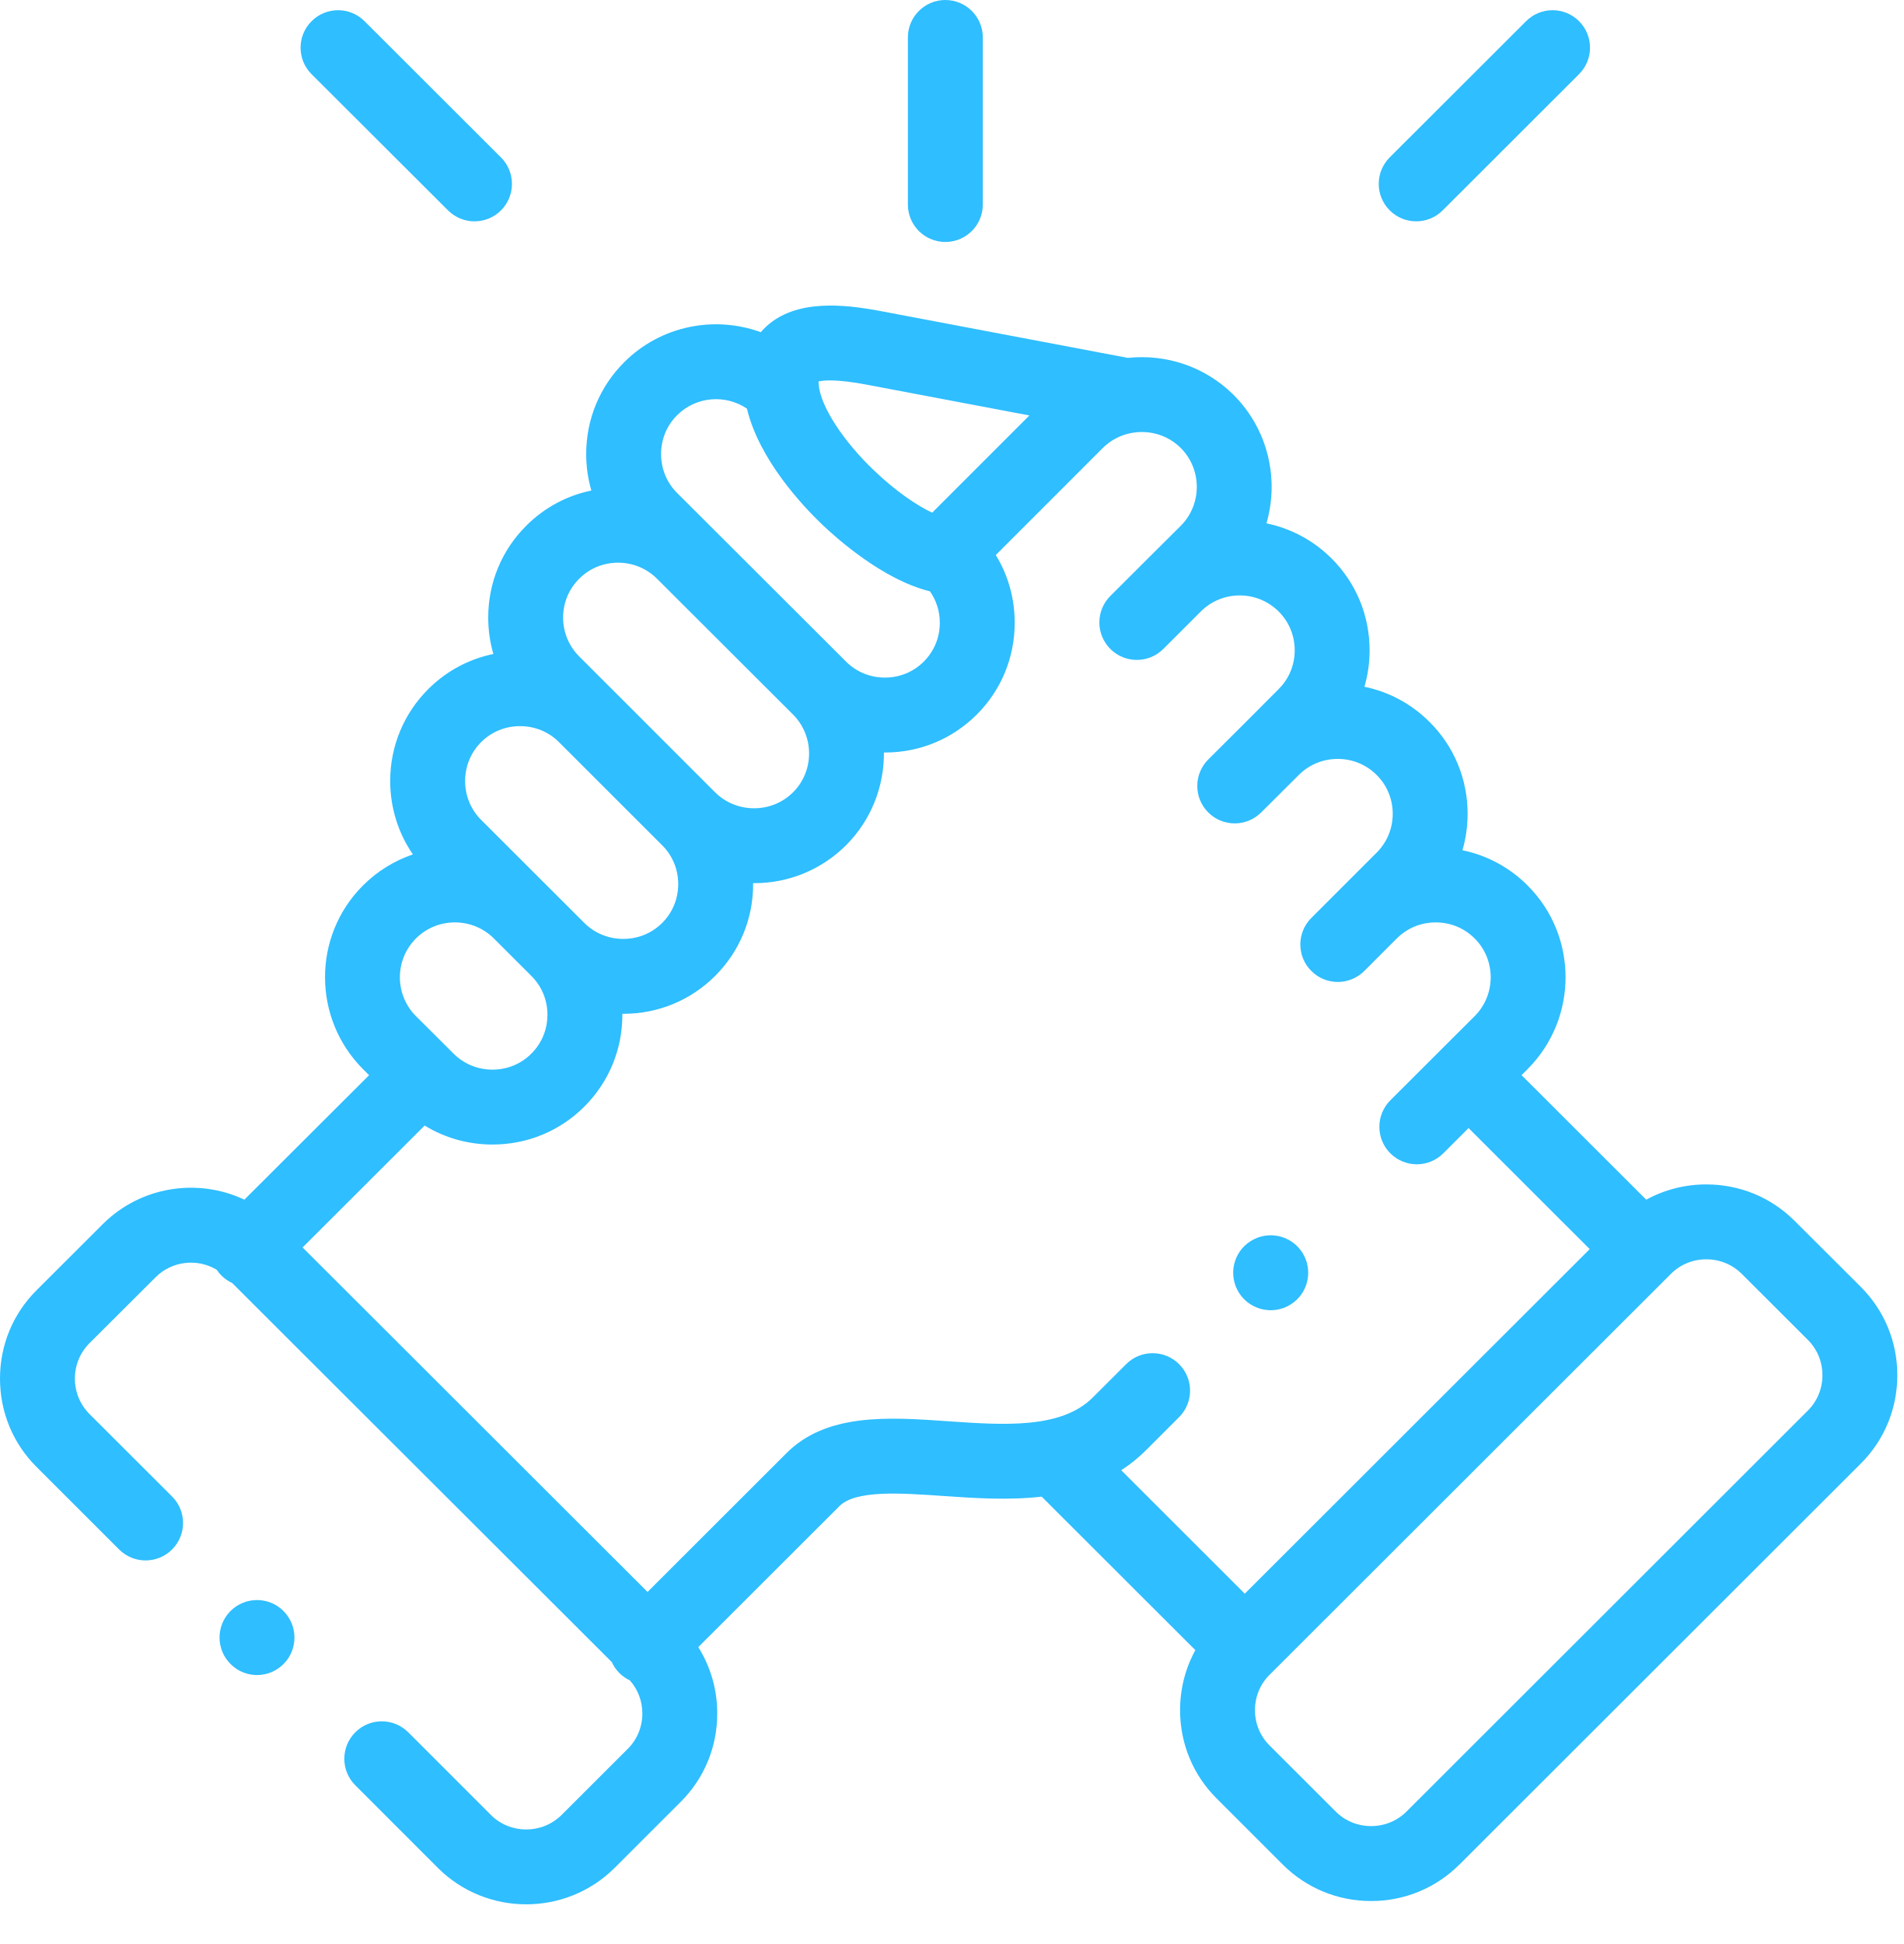
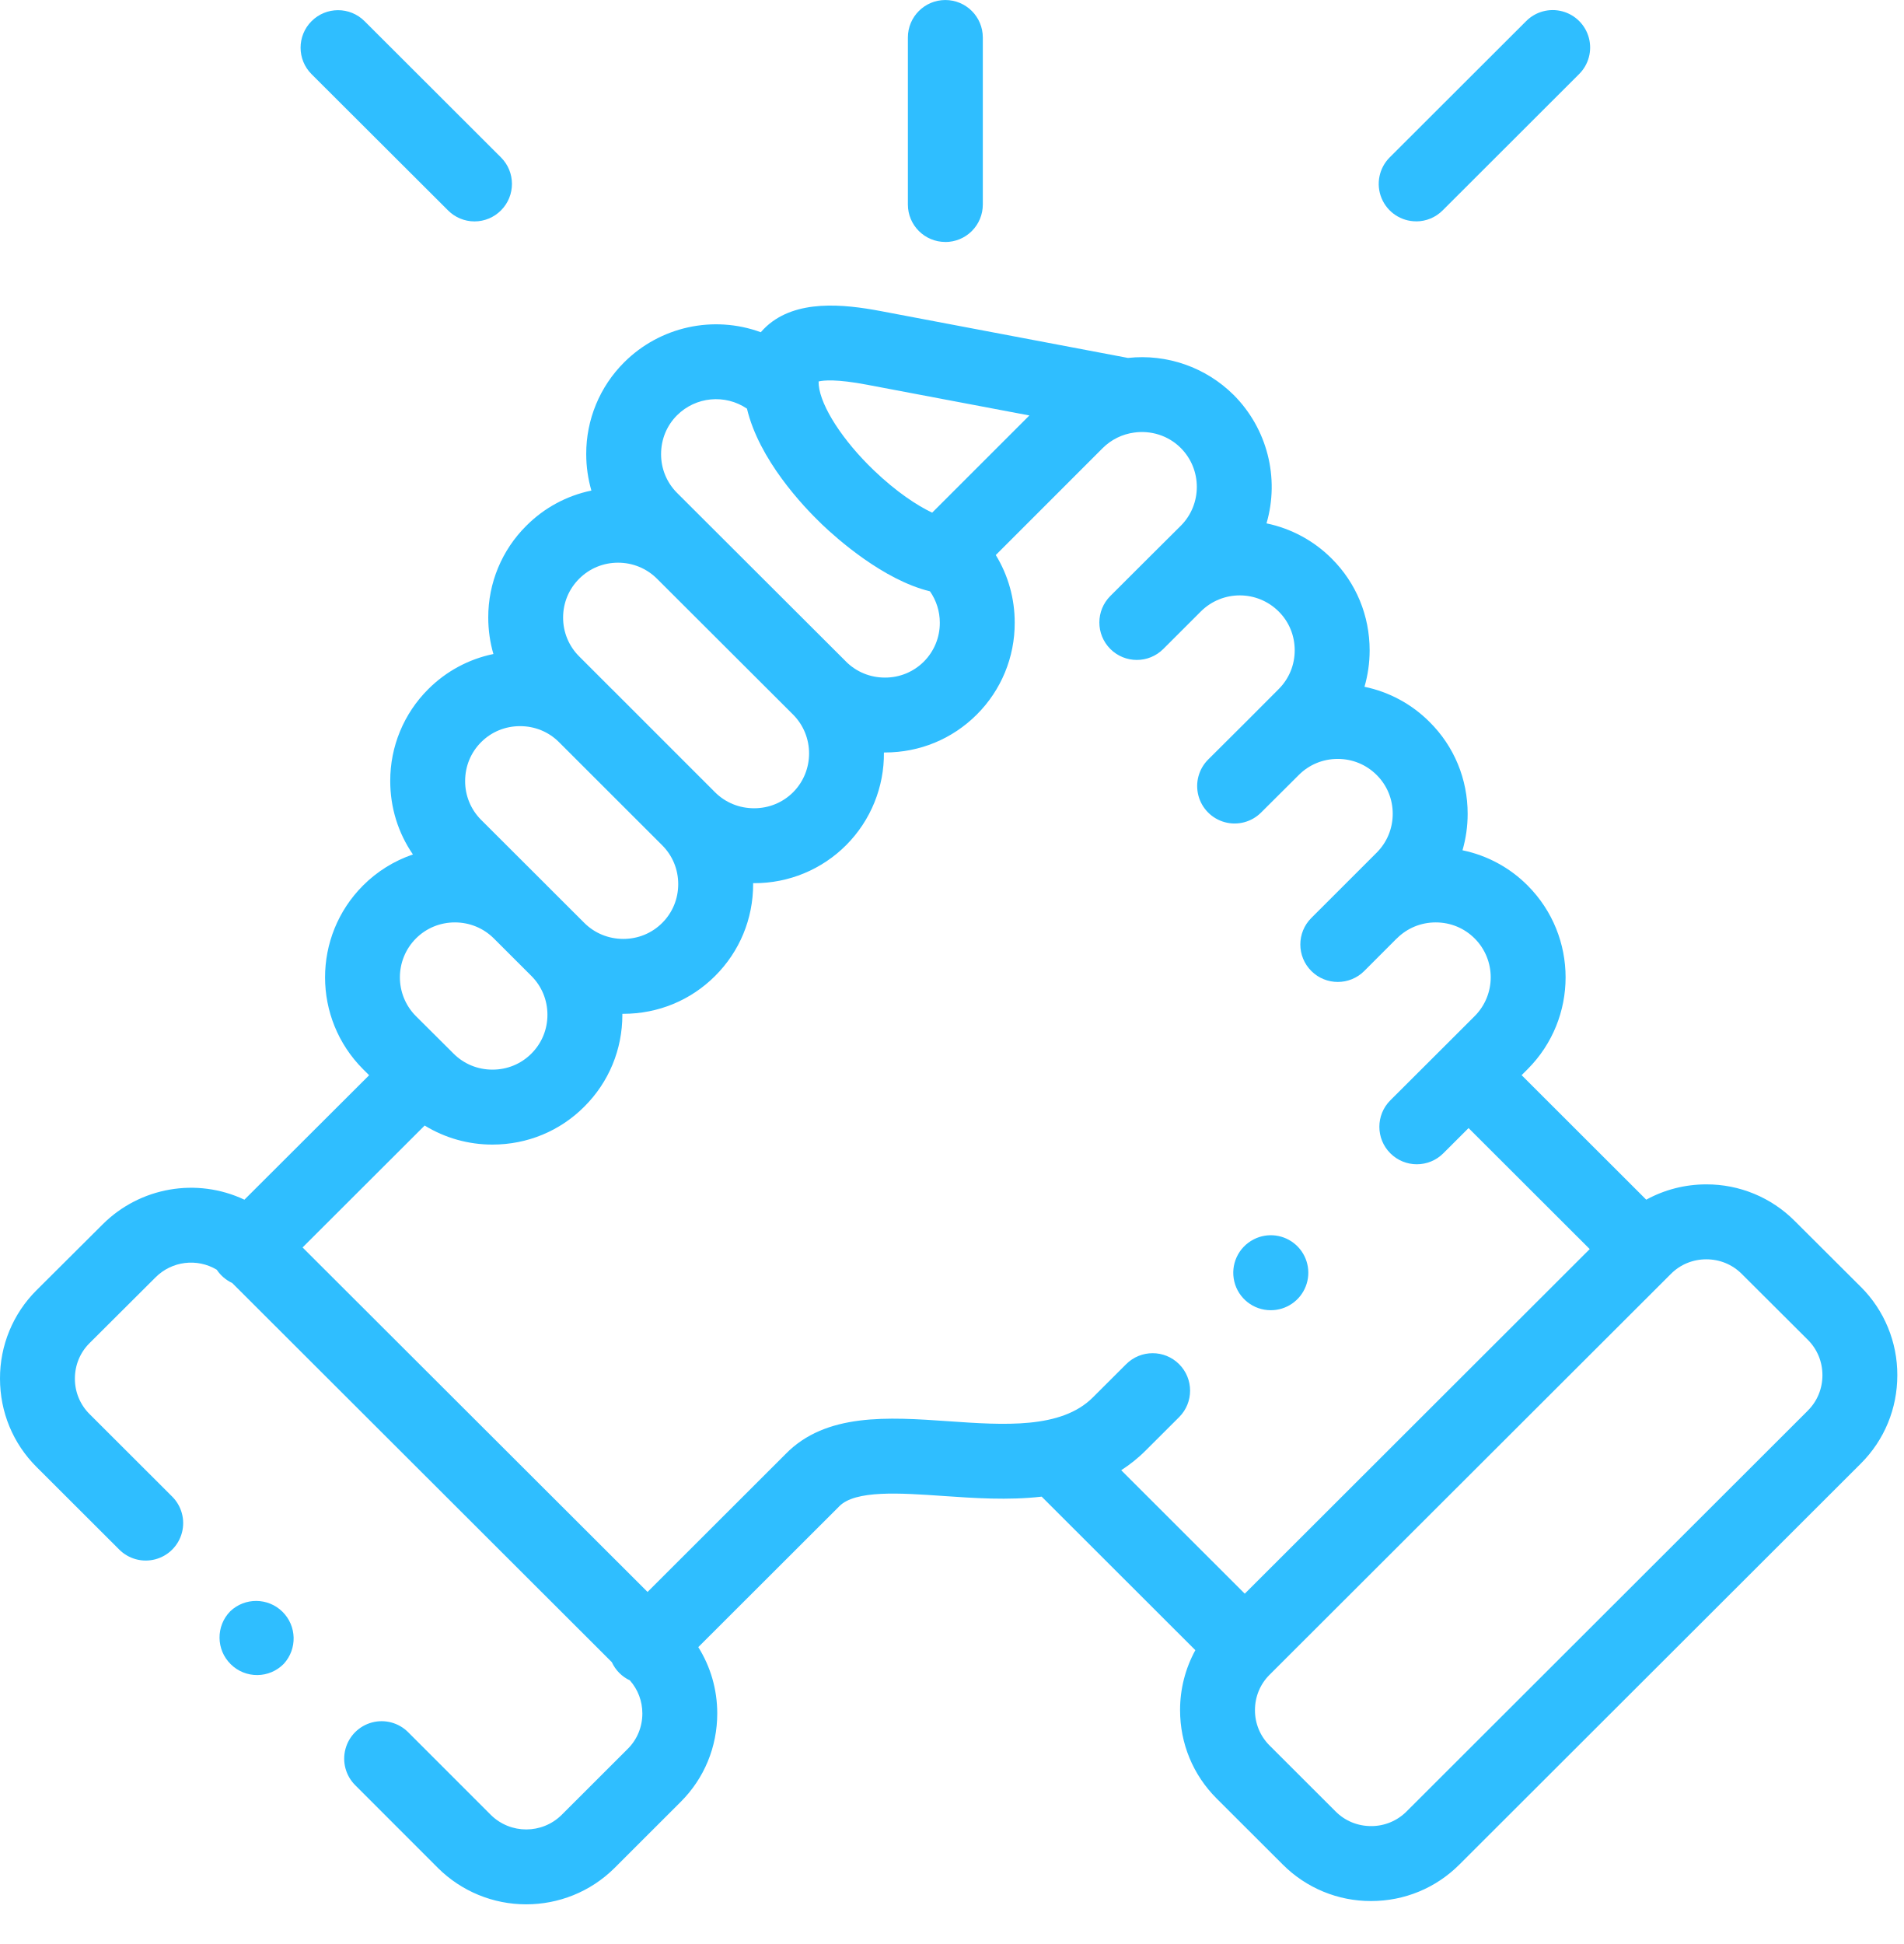
- <svg xmlns="http://www.w3.org/2000/svg" width="48px" height="49px" viewBox="0 0 48 49" version="1.1">
+ <svg xmlns="http://www.w3.org/2000/svg" width="48" height="49">
  <g id="Design" stroke="none" stroke-width="1" fill="none" fill-rule="evenodd">
-     <g id="XL" transform="translate(-885, -2494)" fill="#2FBEFF" fill-rule="nonzero">
-       <g id="Group-14" transform="translate(285, 1864)">
-         <g id="Group-13-Copy-3" transform="translate(570, 590)">
-           <g id="Group-17" transform="translate(30, 40)">
-             <path d="M23.832,6.099 C24.354,6.099 24.777,5.677 24.777,5.155 L24.777,0.944 C24.777,0.423 24.354,1.86517468e-14 23.832,1.86517468e-14 C23.311,1.86517468e-14 22.888,0.423 22.888,0.944 L22.888,5.155 C22.888,5.677 23.311,6.099 23.832,6.099 Z" id="Path" />
-             <path d="M46.911,32.436 L45.243,30.773 C44.65,30.18 43.859,29.854 43.017,29.854 C42.478,29.854 41.961,29.988 41.502,30.239 L38.359,27.1 L38.512,26.947 C39.787,25.669 39.787,23.593 38.512,22.32 C38.057,21.863 37.488,21.559 36.869,21.431 C36.954,21.137 36.999,20.828 36.999,20.512 C36.999,19.635 36.658,18.813 36.041,18.199 C35.586,17.743 35.017,17.438 34.398,17.31 C34.483,17.016 34.528,16.707 34.528,16.392 C34.528,15.514 34.187,14.692 33.57,14.077 C33.103,13.611 32.53,13.316 31.928,13.191 C32.25,12.08 31.974,10.83 31.101,9.955 C30.373,9.231 29.387,8.92 28.435,9.021 L22.207,7.842 C21.257,7.662 20.071,7.542 19.322,8.225 C19.275,8.268 19.227,8.318 19.179,8.373 C18.018,7.95 16.664,8.202 15.735,9.131 C15.118,9.747 14.778,10.569 14.778,11.445 C14.778,11.761 14.823,12.069 14.908,12.364 C14.289,12.492 13.721,12.796 13.267,13.251 C12.649,13.866 12.309,14.687 12.308,15.563 C12.308,15.879 12.352,16.189 12.438,16.484 C11.819,16.612 11.251,16.915 10.796,17.37 C10.178,17.987 9.837,18.81 9.837,19.686 C9.837,20.357 10.038,20.996 10.409,21.536 C9.94,21.695 9.511,21.96 9.151,22.319 C7.875,23.593 7.875,25.669 9.152,26.949 L9.305,27.101 L6.161,30.238 C4.993,29.688 3.554,29.894 2.589,30.857 L0.921,32.522 C0.327,33.114 0,33.905 0,34.748 C0,35.592 0.327,36.383 0.921,36.975 L3.003,39.056 C3.372,39.424 3.97,39.424 4.339,39.055 C4.707,38.686 4.707,38.088 4.338,37.72 L2.255,35.64 C2.019,35.403 1.888,35.087 1.888,34.748 C1.888,34.41 2.019,34.094 2.254,33.858 L3.923,32.194 C4.34,31.777 4.979,31.715 5.463,32.005 C5.497,32.056 5.537,32.105 5.582,32.15 C5.663,32.231 5.755,32.294 5.853,32.339 L15.425,41.896 C15.47,41.995 15.533,42.089 15.614,42.17 C15.693,42.249 15.784,42.311 15.88,42.356 C16.082,42.585 16.194,42.877 16.194,43.189 C16.194,43.527 16.064,43.844 15.827,44.08 L14.16,45.745 C13.667,46.236 12.866,46.236 12.375,45.747 L10.292,43.664 C9.923,43.295 9.326,43.295 8.957,43.664 C8.588,44.033 8.588,44.63 8.957,44.999 L11.041,47.084 C11.655,47.695 12.46,48 13.266,48 C14.073,48 14.879,47.694 15.494,47.083 L17.162,45.416 C17.756,44.823 18.082,44.032 18.082,43.189 C18.082,42.587 17.915,42.013 17.604,41.517 L21.142,37.984 C21.145,37.98 21.149,37.976 21.153,37.972 C21.558,37.553 22.686,37.632 23.777,37.707 C24.552,37.761 25.417,37.821 26.261,37.724 L30.135,41.593 C29.884,42.051 29.75,42.568 29.75,43.105 C29.75,43.948 30.077,44.738 30.671,45.331 L32.339,46.998 C32.932,47.59 33.723,47.917 34.566,47.917 C35.408,47.917 36.199,47.59 36.792,46.998 L46.912,36.89 C47.505,36.298 47.832,35.507 47.832,34.663 C47.832,33.82 47.505,33.03 46.911,32.436 L46.911,32.436 Z M21.856,9.697 L25.951,10.472 L23.5,12.923 C23.121,12.741 22.601,12.401 22.031,11.855 C21.25,11.109 20.692,10.246 20.641,9.709 C20.641,9.709 20.641,9.708 20.641,9.708 C20.641,9.708 20.641,9.708 20.641,9.708 C20.637,9.669 20.636,9.638 20.637,9.615 C20.76,9.585 21.088,9.551 21.856,9.697 Z M17.069,10.467 C17.547,9.989 18.29,9.934 18.831,10.3 C19.137,11.584 20.232,12.748 20.725,13.22 C21.091,13.569 22.263,14.617 23.445,14.905 C23.605,15.134 23.693,15.408 23.693,15.696 C23.693,16.068 23.55,16.416 23.289,16.676 C23.029,16.936 22.681,17.079 22.309,17.079 C21.936,17.079 21.588,16.936 21.327,16.675 L21.327,16.674 L21.327,16.674 L17.069,12.424 C16.809,12.165 16.666,11.817 16.666,11.445 C16.666,11.074 16.809,10.726 17.069,10.467 L17.069,10.467 Z M14.602,14.587 C14.862,14.327 15.209,14.183 15.581,14.183 C15.953,14.183 16.302,14.327 16.564,14.588 L19.992,18.01 C20.532,18.551 20.532,19.431 19.994,19.97 C19.733,20.23 19.384,20.373 19.011,20.373 C18.638,20.373 18.288,20.23 18.028,19.971 L18.028,19.971 L15.427,17.37 C15.423,17.366 15.419,17.362 15.414,17.358 L14.601,16.545 C14.34,16.284 14.196,15.936 14.196,15.564 C14.197,15.194 14.34,14.848 14.602,14.587 L14.602,14.587 Z M12.13,18.706 C12.39,18.446 12.738,18.303 13.111,18.303 C13.481,18.303 13.827,18.444 14.085,18.699 L16.695,21.307 C16.955,21.566 17.098,21.914 17.098,22.285 C17.098,22.656 16.955,23.003 16.694,23.263 C16.434,23.523 16.086,23.666 15.713,23.666 C15.34,23.666 14.991,23.522 14.731,23.263 L13.785,22.319 C13.785,22.318 13.785,22.318 13.784,22.318 L12.13,20.666 C11.869,20.405 11.726,20.057 11.726,19.686 C11.726,19.315 11.869,18.966 12.13,18.706 L12.13,18.706 Z M10.486,23.655 C10.747,23.394 11.096,23.25 11.468,23.25 C11.84,23.25 12.189,23.394 12.45,23.654 L13.397,24.6 C13.658,24.86 13.801,25.207 13.801,25.578 C13.801,25.949 13.658,26.296 13.395,26.558 C13.136,26.818 12.788,26.961 12.415,26.961 C12.043,26.961 11.695,26.818 11.433,26.556 L11.314,26.438 C11.313,26.436 11.312,26.434 11.31,26.433 C11.308,26.431 11.306,26.43 11.305,26.428 L10.486,25.613 C9.947,25.072 9.946,24.194 10.486,23.655 Z M29.726,34.385 C29.358,34.016 28.76,34.016 28.391,34.384 L27.551,35.223 C26.753,36.021 25.307,35.921 23.908,35.824 C22.389,35.718 20.819,35.609 19.802,36.653 L16.325,40.126 L7.628,31.443 L10.706,28.37 C11.214,28.682 11.801,28.849 12.415,28.849 C13.293,28.849 14.116,28.509 14.73,27.894 C15.349,27.277 15.69,26.455 15.69,25.578 C15.69,25.57 15.689,25.562 15.689,25.554 C15.697,25.554 15.705,25.554 15.713,25.554 C16.59,25.554 17.412,25.215 18.027,24.601 C18.646,23.984 18.987,23.162 18.987,22.285 C18.987,22.277 18.986,22.269 18.986,22.261 C18.994,22.261 19.002,22.261 19.011,22.261 C19.887,22.261 20.709,21.922 21.329,21.306 C21.972,20.661 22.29,19.813 22.284,18.967 C22.292,18.967 22.301,18.968 22.309,18.968 C23.187,18.968 24.009,18.627 24.625,18.011 C25.242,17.395 25.581,16.573 25.581,15.696 C25.581,15.083 25.415,14.497 25.104,13.99 L27.801,11.293 C28.002,11.093 28.25,10.967 28.51,10.916 C28.538,10.913 28.566,10.908 28.593,10.903 C29.01,10.845 29.448,10.974 29.767,11.291 C30.306,11.832 30.306,12.712 29.769,13.251 L28.947,14.069 C28.944,14.072 28.941,14.074 28.939,14.077 L27.992,15.022 C27.623,15.39 27.623,15.988 27.992,16.357 C28.36,16.726 28.958,16.726 29.327,16.358 L30.152,15.534 C30.152,15.534 30.152,15.534 30.152,15.533 L30.277,15.409 C30.818,14.873 31.695,14.874 32.236,15.414 C32.496,15.673 32.64,16.02 32.64,16.391 C32.64,16.763 32.496,17.11 32.234,17.371 L31.408,18.199 C31.408,18.199 31.408,18.199 31.408,18.199 L30.462,19.142 C30.092,19.509 30.091,20.107 30.459,20.477 C30.827,20.846 31.425,20.847 31.794,20.479 L32.744,19.533 C33.004,19.273 33.352,19.129 33.725,19.129 C34.097,19.129 34.445,19.273 34.707,19.535 C34.967,19.794 35.111,20.141 35.111,20.512 C35.111,20.883 34.967,21.231 34.706,21.491 L33.058,23.139 C32.69,23.508 32.69,24.106 33.059,24.474 C33.243,24.659 33.484,24.751 33.726,24.751 C33.968,24.751 34.209,24.658 34.394,24.474 L35.201,23.666 C35.206,23.662 35.211,23.658 35.215,23.654 C35.475,23.393 35.823,23.25 36.195,23.25 C36.568,23.25 36.916,23.393 37.177,23.655 C37.716,24.193 37.716,25.072 37.177,25.612 L36.356,26.431 C36.356,26.432 36.355,26.432 36.355,26.432 C36.355,26.433 36.354,26.433 36.354,26.433 L35.051,27.734 C34.682,28.103 34.682,28.701 35.05,29.07 C35.235,29.254 35.477,29.347 35.719,29.347 C35.96,29.347 36.201,29.255 36.386,29.07 L37.023,28.434 L40.077,31.485 L31.381,40.17 L28.266,37.058 C28.483,36.918 28.691,36.754 28.886,36.559 L29.725,35.72 C30.094,35.352 30.095,34.754 29.726,34.385 L29.726,34.385 Z M45.577,35.554 L35.458,45.662 C35.221,45.898 34.904,46.028 34.566,46.028 C34.227,46.028 33.91,45.898 33.673,45.661 L32.005,43.995 C31.768,43.759 31.638,43.443 31.638,43.105 C31.638,42.768 31.768,42.452 32.005,42.216 L42.124,32.109 C42.361,31.872 42.678,31.742 43.017,31.742 C43.355,31.742 43.672,31.872 43.91,32.109 L45.577,33.773 C45.814,34.009 45.944,34.325 45.944,34.663 C45.944,35.002 45.814,35.318 45.577,35.554 L45.577,35.554 Z" id="Shape" />
-             <path d="M11.295,5.303 C11.48,5.487 11.721,5.579 11.962,5.579 C12.204,5.579 12.446,5.487 12.631,5.302 C12.999,4.933 12.998,4.335 12.629,3.967 L9.189,0.533 C8.82,0.165 8.222,0.165 7.854,0.535 C7.485,0.904 7.486,1.501 7.855,1.87 L11.295,5.303 Z" id="Path" />
-             <path d="M35.703,5.579 C35.944,5.579 36.186,5.487 36.37,5.303 L39.808,1.869 C40.177,1.501 40.177,0.903 39.808,0.534 C39.44,0.165 38.842,0.165 38.473,0.534 L35.035,3.967 C34.666,4.336 34.666,4.934 35.035,5.302 C35.219,5.487 35.461,5.579 35.703,5.579 Z" id="Path" />
-             <path d="M5.805,40.613 C5.44,40.985 5.445,41.583 5.817,41.948 L5.82,41.951 C6.003,42.131 6.241,42.221 6.479,42.221 C6.724,42.221 6.968,42.126 7.153,41.938 C7.519,41.566 7.512,40.967 7.141,40.601 C6.769,40.236 6.171,40.241 5.805,40.613 L5.805,40.613 Z" id="Path" />
-             <path d="M32.035,33.025 C32.179,33.025 32.325,32.992 32.462,32.923 C32.927,32.689 33.114,32.121 32.879,31.655 C32.645,31.19 32.077,31.003 31.611,31.237 L31.606,31.24 C31.14,31.475 30.956,32.041 31.191,32.507 C31.357,32.836 31.69,33.025 32.035,33.025 L32.035,33.025 Z" id="Path" />
+     <g id="XL" transform="translate(-885 -2494)" fill="#2FBEFF" fill-rule="nonzero">
+       <g id="Group-14" transform="translate(285 1864)">
+         <g id="Group-13-Copy-3" transform="translate(570 590)">
+           <g id="Group-17" transform="translate(30 40)">
+             <path d="M23.832 6.1a.944.944 0 00.945-.945V.945a.944.944 0 00-1.889 0v4.21c0 .522.423.944.944.944z" id="Path" />
+             <path d="M46.911 32.436l-1.668-1.663a3.13 3.13 0 00-2.226-.92c-.54 0-1.056.135-1.515.386L38.36 27.1l.153-.152a3.277 3.277 0 000-4.627 3.241 3.241 0 00-1.643-.889c.085-.294.13-.603.13-.919 0-.877-.34-1.699-.958-2.313a3.241 3.241 0 00-1.643-.889c.085-.294.13-.603.13-.918 0-.877-.34-1.7-.958-2.315a3.256 3.256 0 00-1.642-.886 3.282 3.282 0 00-.827-3.236 3.278 3.278 0 00-2.666-.934l-6.228-1.18c-.95-.18-2.136-.299-2.885.384a1.705 1.705 0 00-.143.148 3.283 3.283 0 00-3.444.758 3.248 3.248 0 00-.957 2.314c0 .316.045.624.13.919a3.236 3.236 0 00-1.64.887 3.244 3.244 0 00-.96 2.312c0 .316.044.626.13.921a3.243 3.243 0 00-1.643.886 3.251 3.251 0 00-.958 2.316c0 .671.2 1.31.572 1.85a3.254 3.254 0 00-1.258.783 3.277 3.277 0 00.001 4.63l.153.152-3.144 3.137a3.157 3.157 0 00-3.572.62L.921 32.521A3.125 3.125 0 000 34.748c0 .844.327 1.635.92 2.227l2.083 2.08a.944.944 0 101.335-1.335l-2.083-2.08a1.25 1.25 0 01-.367-.892c0-.338.13-.654.366-.89l1.67-1.664a1.264 1.264 0 011.54-.19.952.952 0 00.39.335l9.57 9.557a.941.941 0 00.456.46c.202.229.314.521.314.833 0 .338-.13.655-.367.891l-1.667 1.665a1.27 1.27 0 01-1.785.002l-2.083-2.083a.944.944 0 10-1.335 1.335l2.084 2.085a3.15 3.15 0 002.225.916c.807 0 1.613-.306 2.228-.917l1.668-1.667c.594-.593.92-1.384.92-2.227 0-.602-.167-1.176-.478-1.672l3.538-3.533.011-.012c.405-.419 1.533-.34 2.624-.265.775.054 1.64.114 2.484.017l3.874 3.87a3.134 3.134 0 00-.385 1.511c0 .843.327 1.633.92 2.226l1.67 1.667a3.129 3.129 0 002.226.919c.842 0 1.633-.327 2.226-.92l10.12-10.107c.593-.592.92-1.383.92-2.227a3.13 3.13 0 00-.92-2.227zM21.856 9.697l4.095.775-2.451 2.45c-.38-.181-.9-.521-1.47-1.067-.78-.746-1.338-1.609-1.389-2.146v-.001a.825.825 0 01-.004-.093c.123-.03.451-.064 1.219.082zm-4.787.77a1.393 1.393 0 011.762-.167c.306 1.284 1.401 2.448 1.894 2.92.366.349 1.538 1.397 2.72 1.685.16.23.248.503.248.791a1.375 1.375 0 01-1.384 1.383c-.373 0-.72-.143-.982-.404v-.001l-4.258-4.25a1.372 1.372 0 01-.403-.979c0-.371.143-.719.403-.978zm-2.467 4.12c.26-.26.607-.404.98-.404.371 0 .72.144.982.405l3.428 3.422c.54.54.54 1.42.002 1.96-.261.26-.61.403-.983.403s-.723-.143-.983-.402l-2.601-2.601-.013-.012-.813-.813a1.374 1.374 0 01-.405-.98c0-.37.144-.717.406-.978zm-2.472 4.119c.26-.26.608-.403.981-.403.37 0 .716.141.974.396l2.61 2.608c.26.26.403.607.403.978s-.143.718-.404.978c-.26.26-.608.403-.98.403-.374 0-.723-.144-.983-.403l-.946-.944v-.001l-1.655-1.652a1.375 1.375 0 01-.404-.98c0-.371.143-.72.404-.98zm-1.644 4.949c.26-.261.61-.405.982-.405s.721.144.982.404l.947.946c.26.26.404.607.404.978s-.143.718-.406.98c-.26.26-.607.403-.98.403-.372 0-.72-.143-.982-.405l-.119-.119-.004-.004-.005-.005-.819-.815a1.387 1.387 0 010-1.958zm19.24 10.73a.944.944 0 00-1.335 0l-.84.838c-.798.798-2.244.698-3.643.6-1.519-.105-3.09-.214-4.106.83l-3.477 3.473-8.697-8.683 3.078-3.073a3.259 3.259 0 001.71.48c.877 0 1.7-.34 2.314-.956.619-.616.96-1.439.96-2.316l-.001-.024h.024c.877 0 1.699-.339 2.314-.953.619-.617.96-1.439.96-2.316l-.001-.024h.025a3.262 3.262 0 003.273-3.294h.025c.878 0 1.7-.34 2.316-.956a3.248 3.248 0 00.956-2.315 3.25 3.25 0 00-.477-1.706l2.697-2.697a1.385 1.385 0 01.792-.39c.417-.058.855.07 1.174.388.54.541.54 1.421.002 1.96l-.822.818-.008.008-.947.945a.944.944 0 101.335 1.336l.825-.824.125-.125a1.39 1.39 0 011.96.005c.26.259.403.606.403.977 0 .372-.144.719-.406.98l-.826.828-.946.942a.944.944 0 101.332 1.338l.95-.946c.26-.26.608-.404.98-.404.373 0 .721.144.983.406.26.259.404.606.404.977s-.144.719-.405.98l-1.648 1.647a.944.944 0 001.336 1.335l.807-.808.014-.012c.26-.26.608-.404.98-.404.373 0 .72.143.982.405a1.386 1.386 0 010 1.957l-.821.82h-.001v.001l-1.304 1.301a.944.944 0 001.335 1.336l.637-.636 3.054 3.05-8.696 8.686-3.115-3.112c.217-.14.425-.304.62-.5l.84-.838a.944.944 0 000-1.335zm15.851 1.17l-10.12 10.107a1.253 1.253 0 01-.891.366c-.339 0-.656-.13-.893-.367l-1.668-1.666a1.248 1.248 0 01-.367-.89c0-.337.13-.653.367-.89l10.12-10.106c.236-.237.553-.367.892-.367.338 0 .655.13.892.367l1.668 1.663c.237.237.367.553.367.891 0 .339-.13.655-.367.891z" id="Shape" />
+             <path d="M11.295 5.303a.941.941 0 001.336-.001.944.944 0 00-.002-1.335L9.19.533A.944.944 0 107.855 1.87l3.44 3.433zm24.408.277a.941.941 0 00.667-.277l3.438-3.434A.944.944 0 1038.473.534l-3.438 3.433a.944.944 0 00.668 1.612zM5.805 40.613a.944.944 0 00.012 1.335l.003.003a.942.942 0 001.334-.013.946.946 0 00-1.349-1.325zm26.23-7.588a.945.945 0 10-.424-1.788l-.005.003a.944.944 0 00.43 1.785z" id="Path" />
          </g>
        </g>
      </g>
    </g>
  </g>
</svg>
